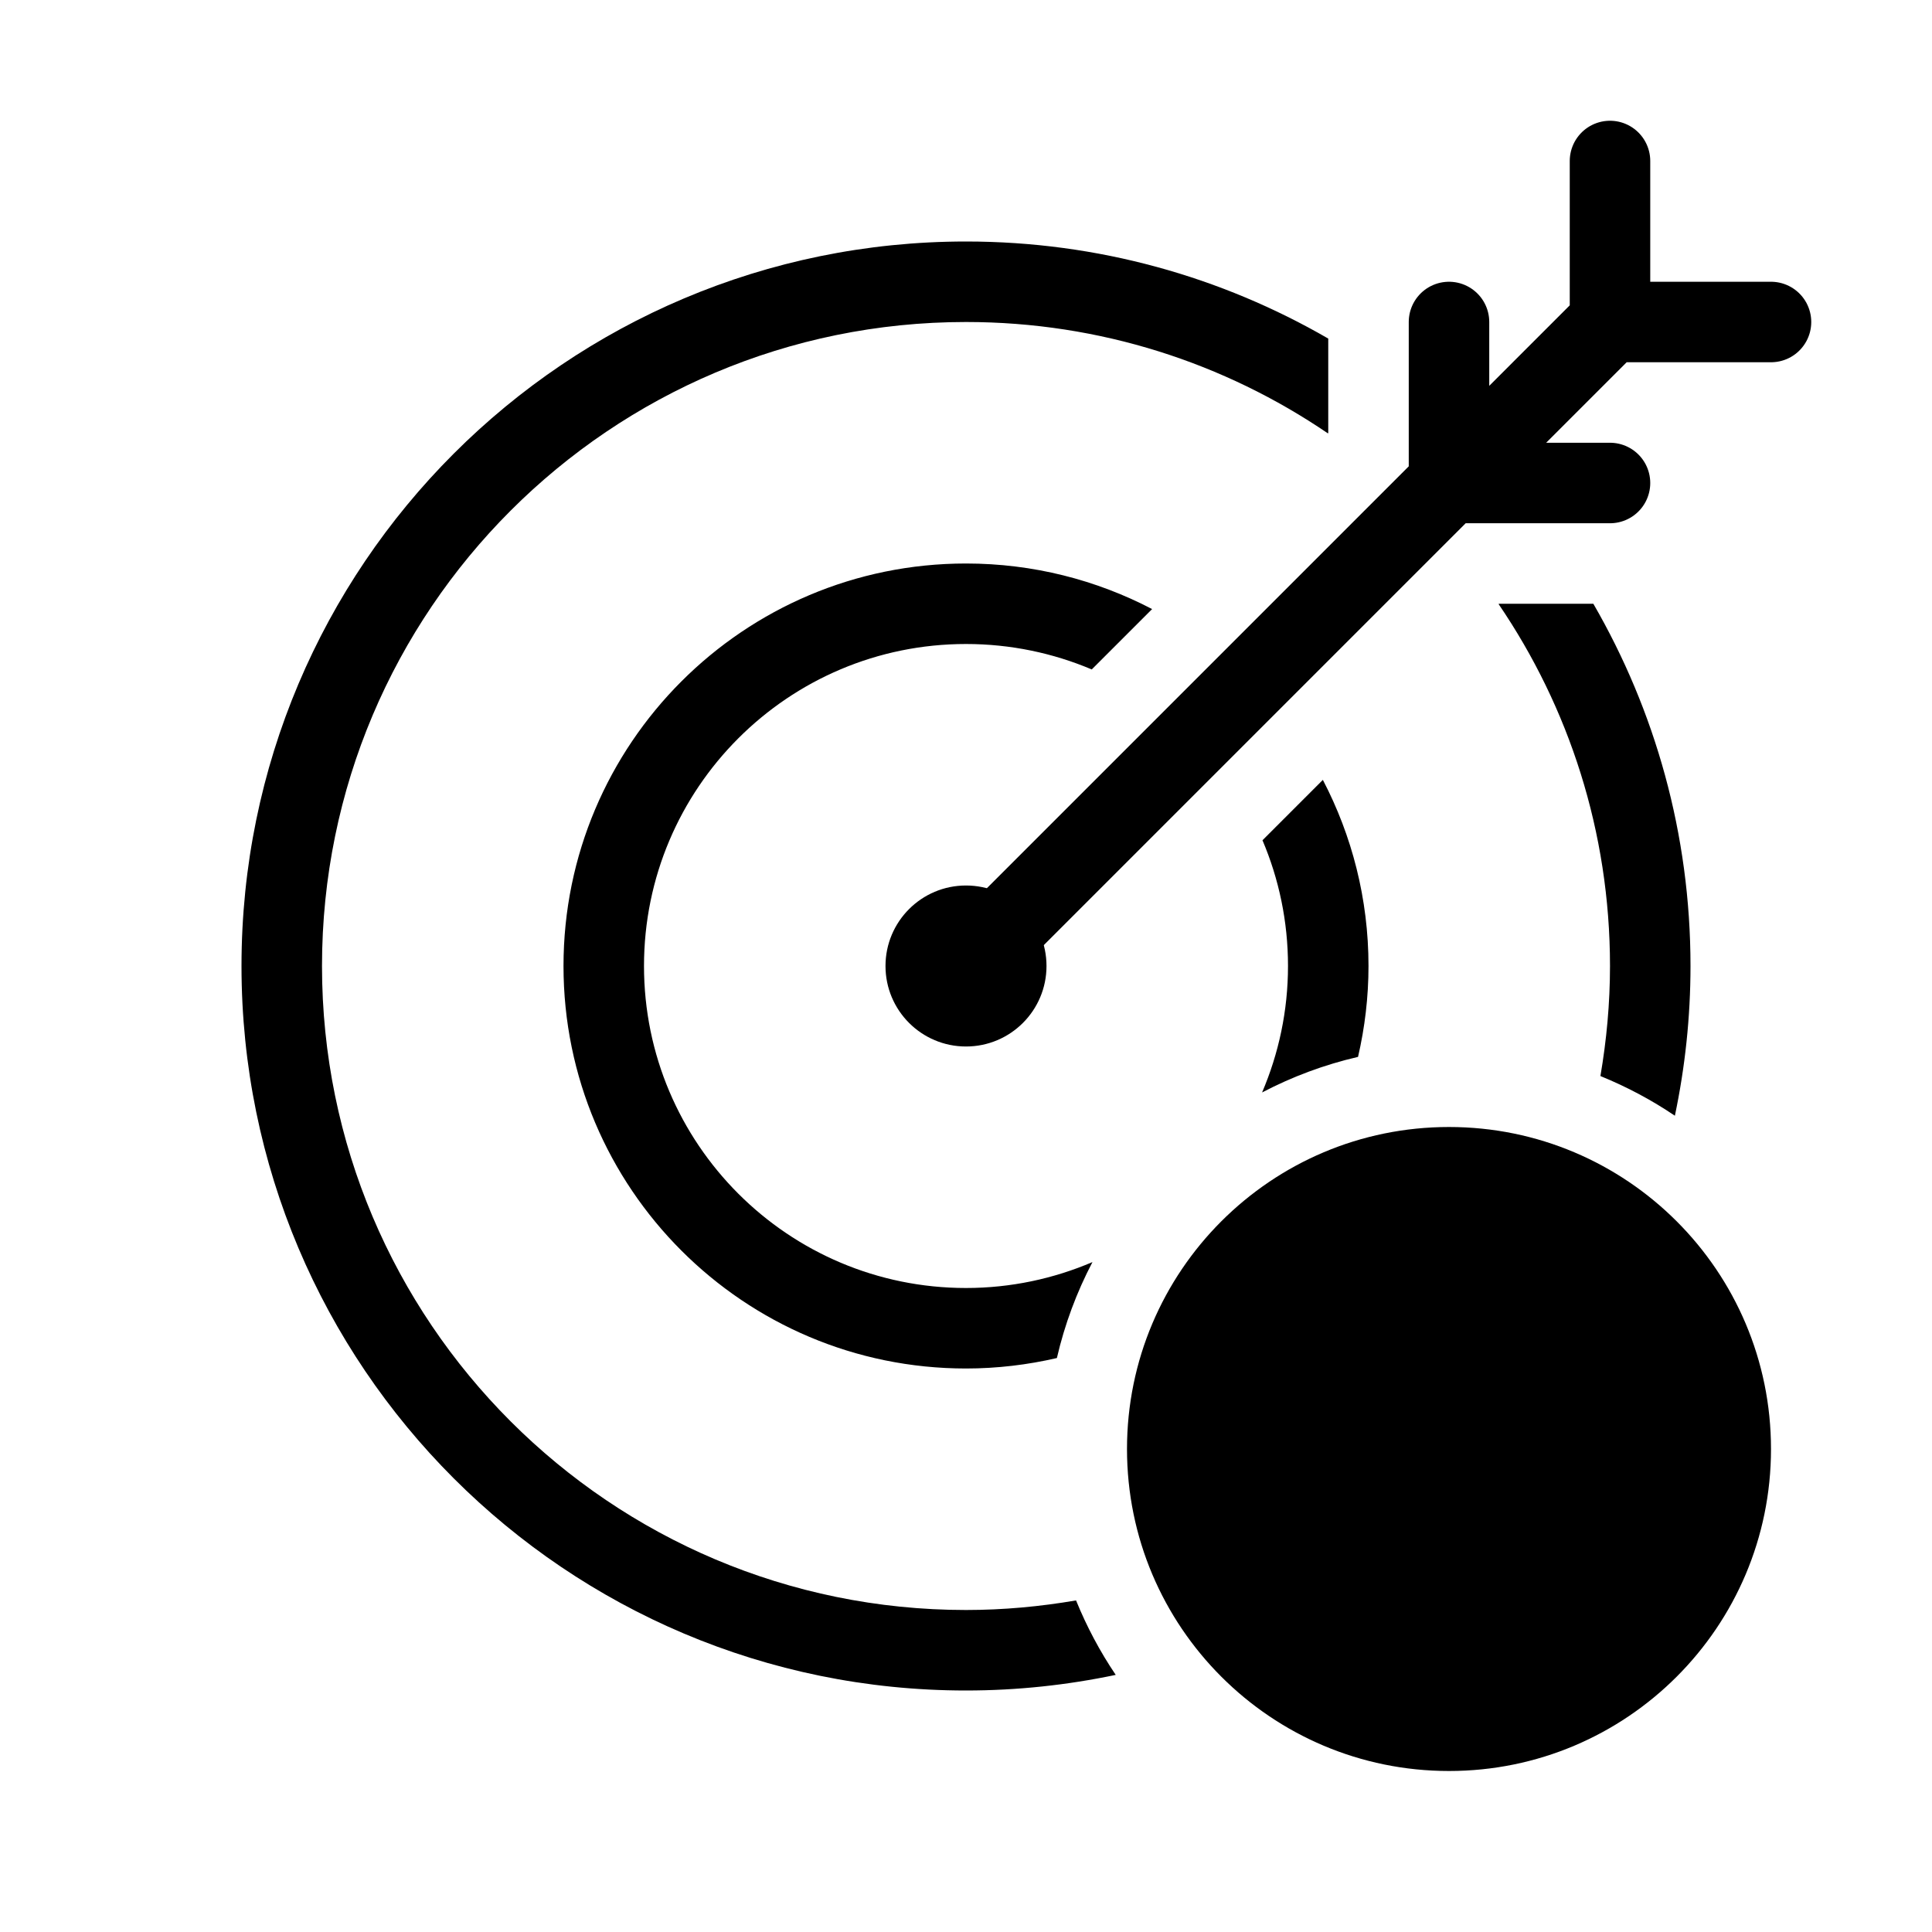
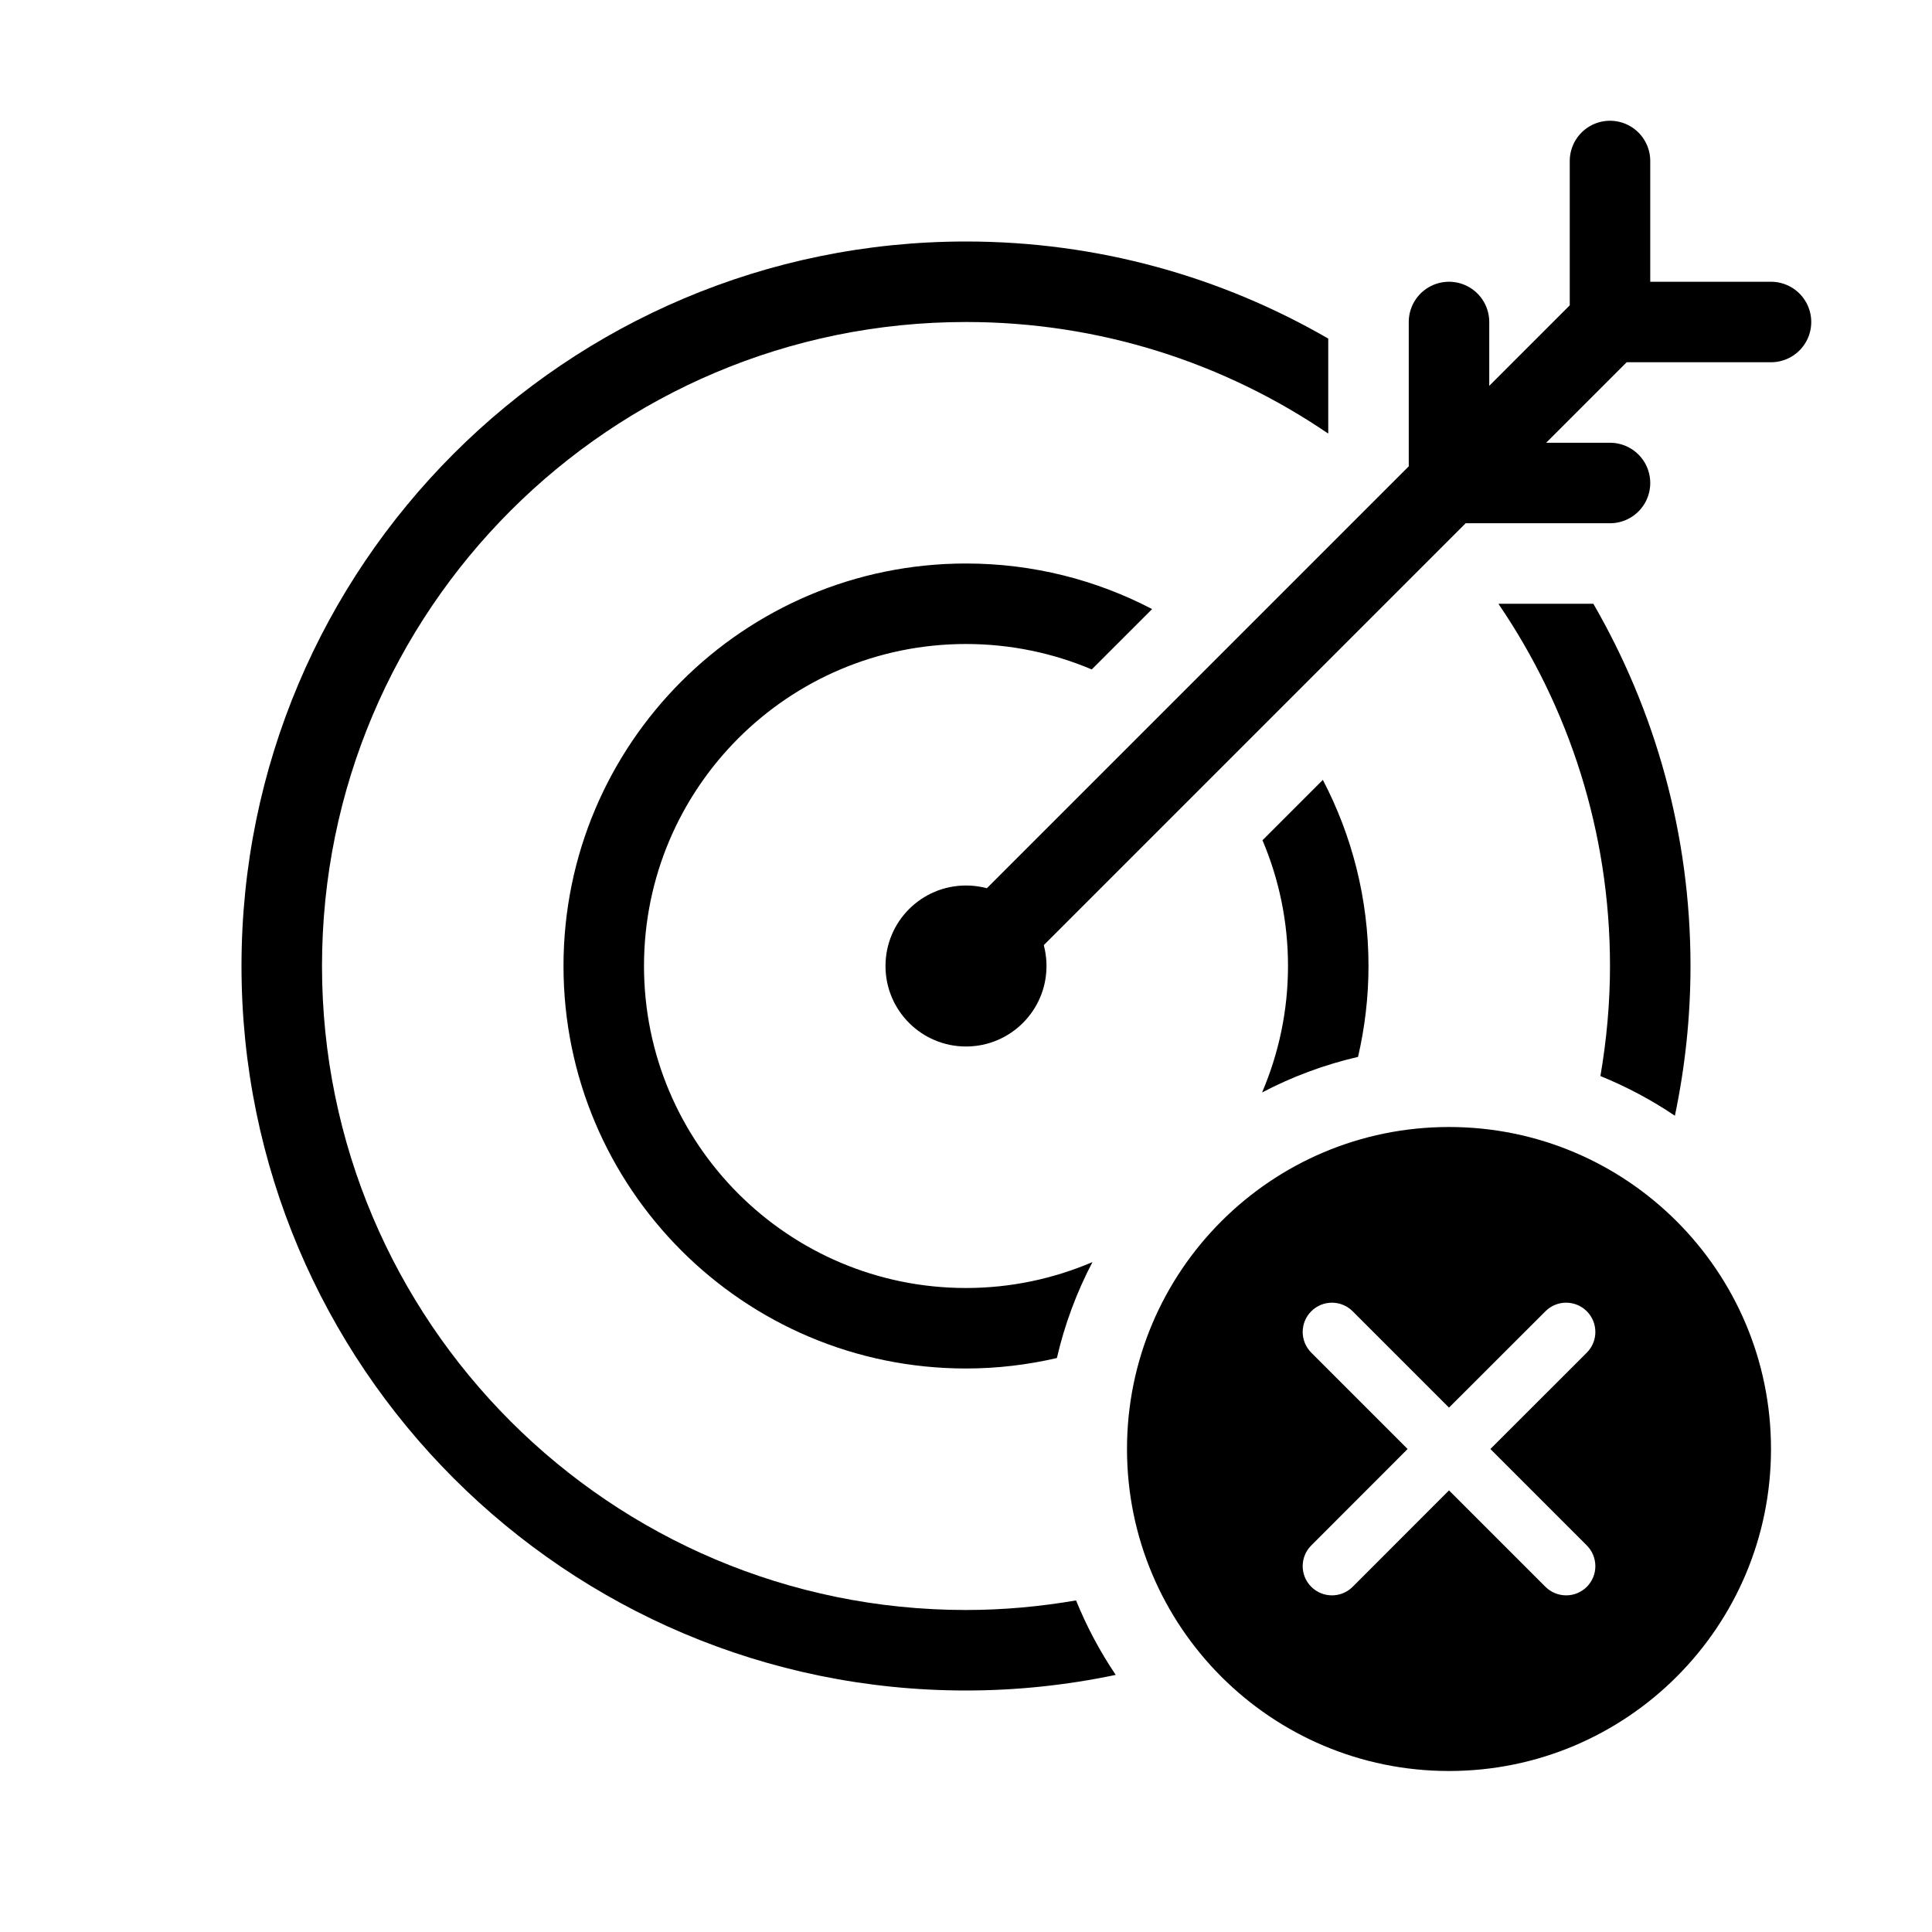
<svg xmlns="http://www.w3.org/2000/svg" width="24" height="24" viewBox="0 0 24 24" fill="none">
  <circle cx="12" cy="12" r="1" fill="black" />
  <path d="M12 3C13.64 3 15.176 3.44 16.5 4.206V5.379L16.495 5.383C15.214 4.511 13.667 4 12 4C7.582 4 4 7.582 4 12C4 16.418 7.582 20 12 20C12.466 20 12.923 19.957 13.367 19.881C13.5 20.207 13.665 20.518 13.86 20.806C13.26 20.932 12.638 21 12 21C7.029 21 3 16.971 3 12C3 7.029 7.029 3 12 3ZM12 7C12.834 7 13.62 7.205 14.312 7.566L13.562 8.316C13.082 8.113 12.554 8 12 8C9.791 8 8 9.791 8 12C8 14.209 9.791 16 12 16C12.558 16 13.089 15.884 13.571 15.678C13.376 16.05 13.226 16.45 13.129 16.87C12.766 16.954 12.388 17 12 17C9.239 17 7 14.761 7 12C7 9.239 9.239 7 12 7ZM19.793 7.5C20.559 8.824 21 10.36 21 12C21 12.638 20.932 13.26 20.806 13.86C20.518 13.665 20.207 13.5 19.881 13.367C19.957 12.923 20 12.466 20 12C20 10.333 19.489 8.785 18.616 7.504L18.621 7.5H19.793ZM16.433 9.688C16.794 10.379 17 11.165 17 12C17 12.388 16.954 12.766 16.87 13.129C16.45 13.226 16.05 13.376 15.678 13.571C15.884 13.089 16 12.558 16 12C16 11.445 15.887 10.918 15.683 10.438L16.433 9.688Z" fill="black" />
  <path d="M12 12L18 6M20 4V2M20 4H22M20 4L18.5 5.5L18 6M18 6V4M18 6H20" stroke="black" stroke-linecap="round" />
-   <circle cx="18" cy="18" r="4" fill="black" />
-   <path d="M19.198 16.289C19.34 16.147 19.57 16.147 19.712 16.289C19.853 16.431 19.854 16.661 19.712 16.803L18.514 18L19.712 19.198C19.853 19.34 19.854 19.57 19.712 19.712C19.57 19.854 19.34 19.853 19.198 19.712L18 18.514L16.803 19.712C16.661 19.854 16.431 19.853 16.289 19.712C16.147 19.57 16.147 19.34 16.289 19.198L17.486 18L16.289 16.803C16.147 16.661 16.147 16.431 16.289 16.289C16.431 16.147 16.661 16.147 16.803 16.289L18 17.486L19.198 16.289Z" fill="black" />
+   <path d="M18 14C20.209 14 22 15.791 22 18C22 20.209 20.209 22 18 22C15.791 22 14 20.209 14 18C14 15.791 15.791 14 18 14ZM19.712 16.289C19.57 16.147 19.34 16.147 19.198 16.289L18 17.486L16.803 16.289C16.661 16.147 16.431 16.147 16.289 16.289C16.147 16.431 16.147 16.661 16.289 16.803L17.486 18L16.289 19.198C16.147 19.34 16.147 19.57 16.289 19.712C16.431 19.853 16.661 19.854 16.803 19.712L18 18.514L19.198 19.712C19.34 19.853 19.57 19.854 19.712 19.712C19.854 19.57 19.853 19.34 19.712 19.198L18.514 18L19.712 16.803C19.854 16.661 19.853 16.431 19.712 16.289Z" fill="black" />
</svg>
